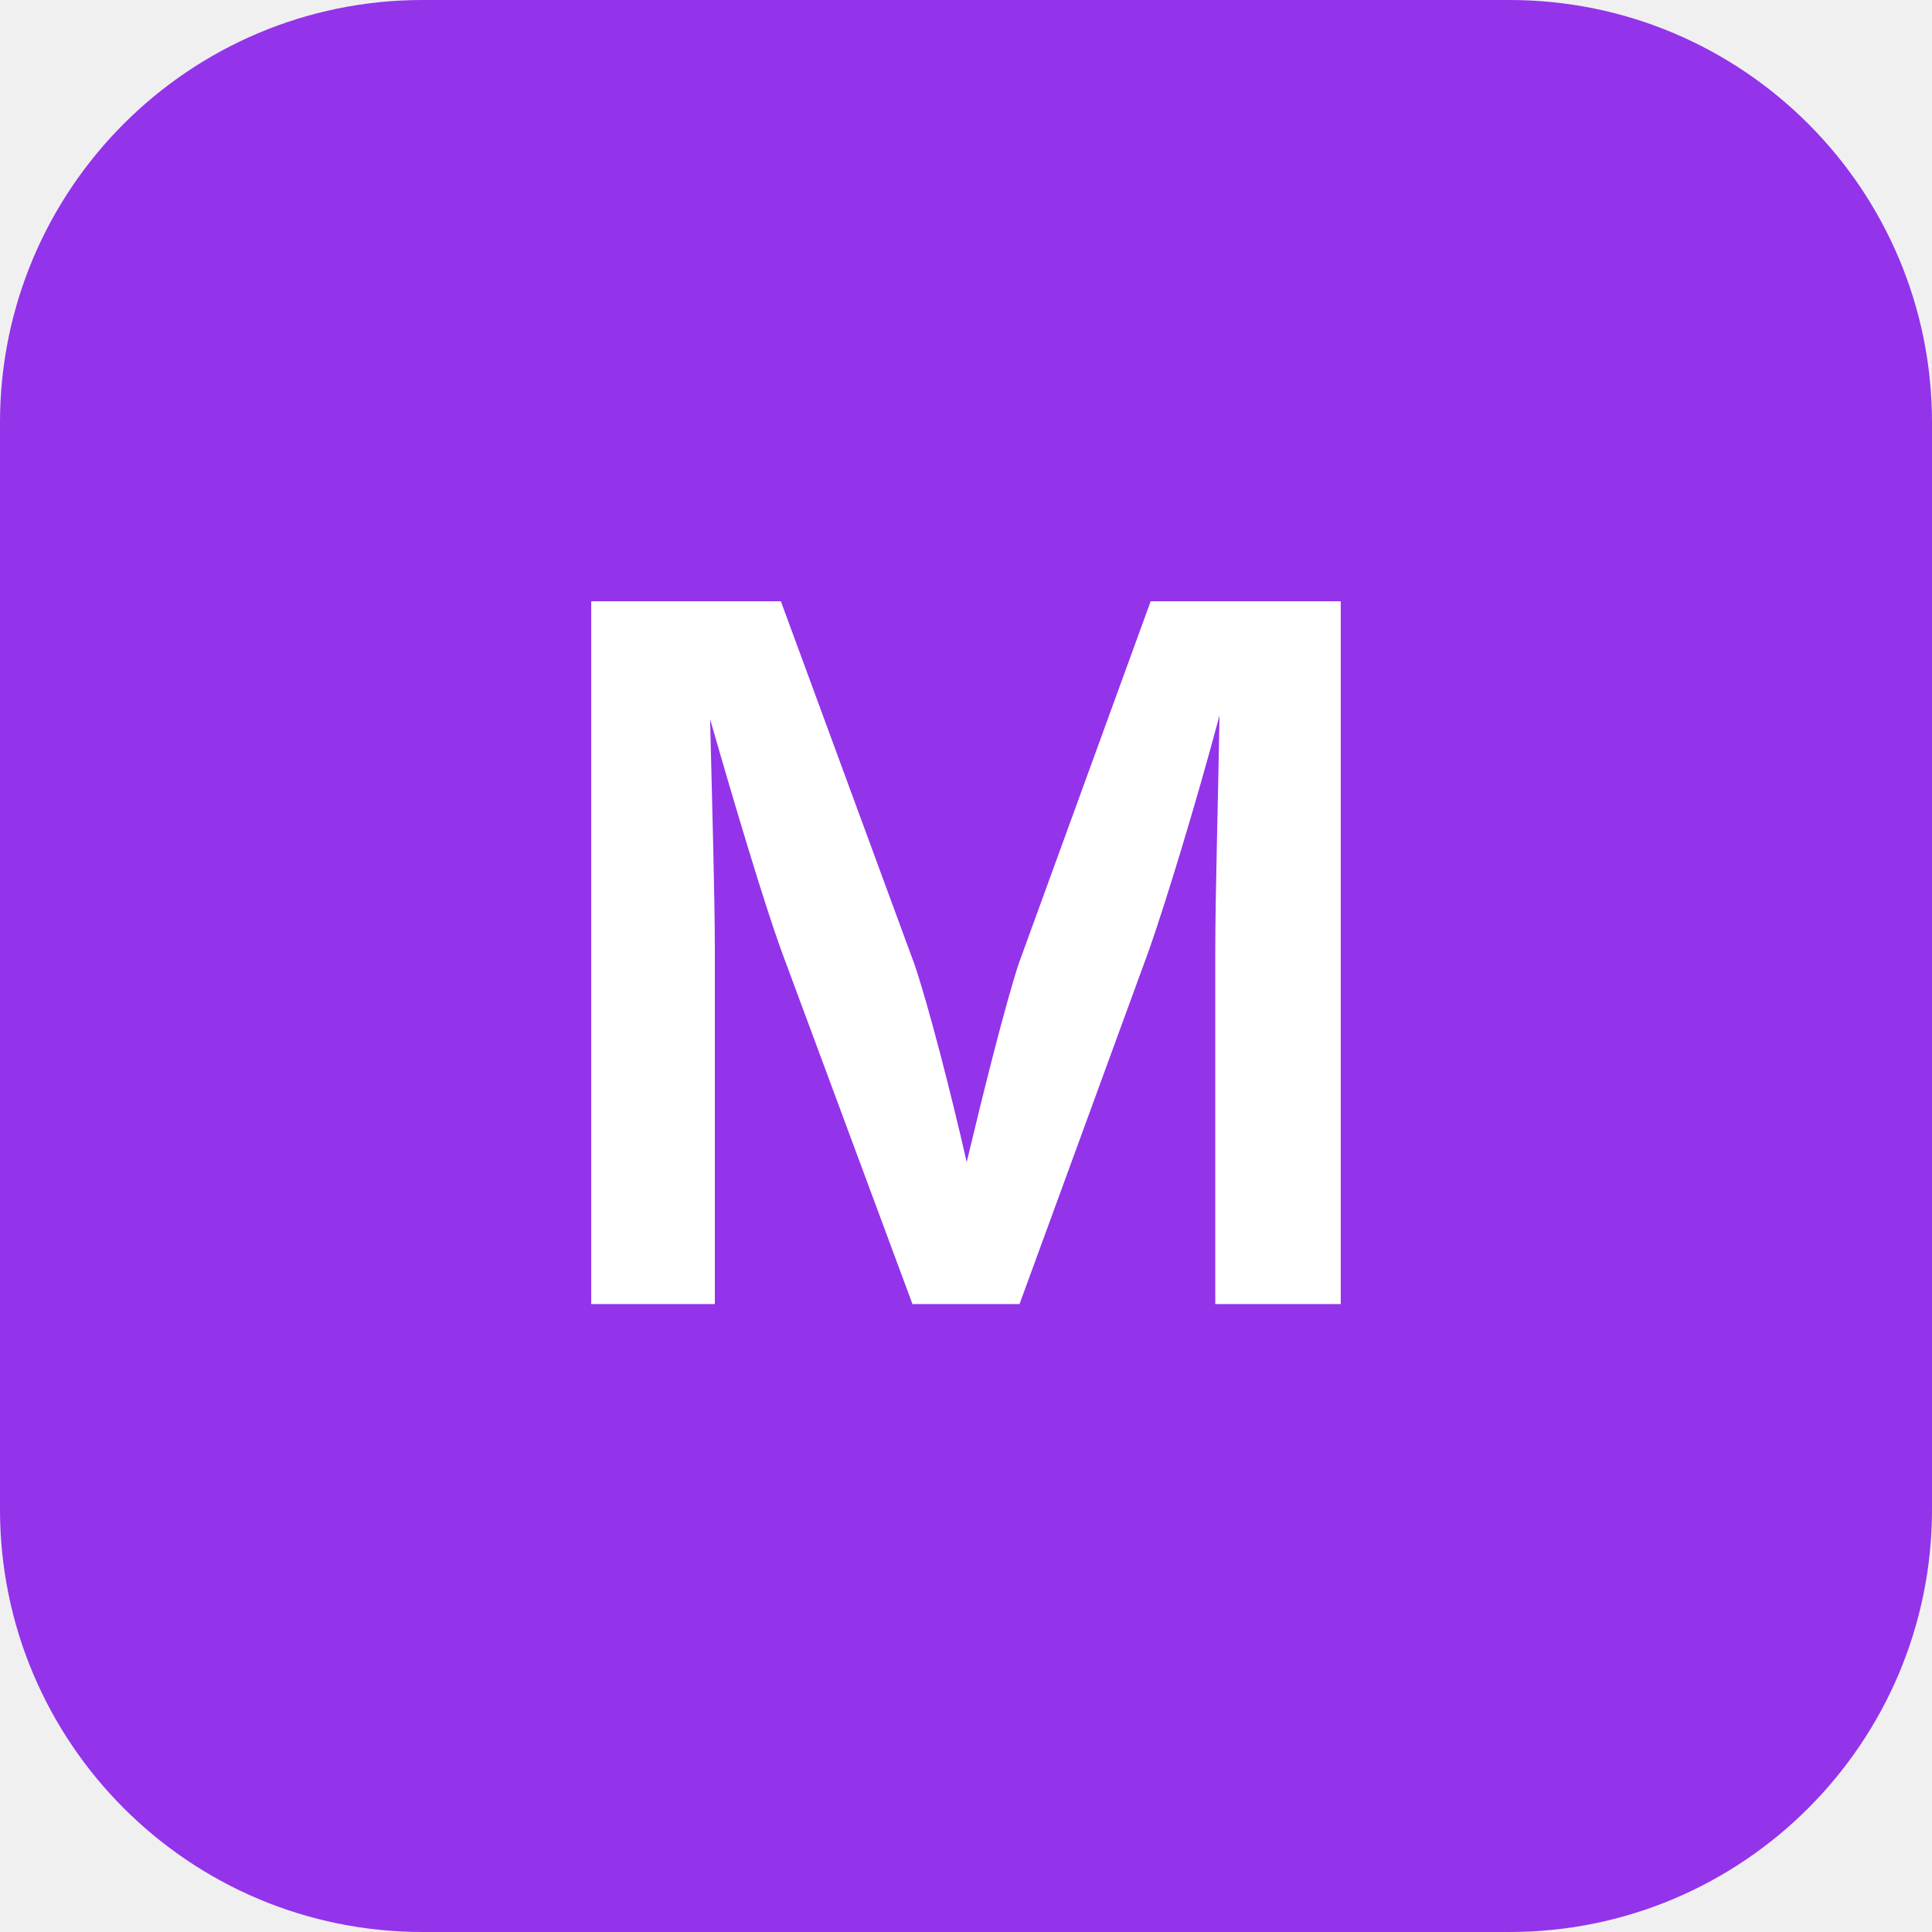
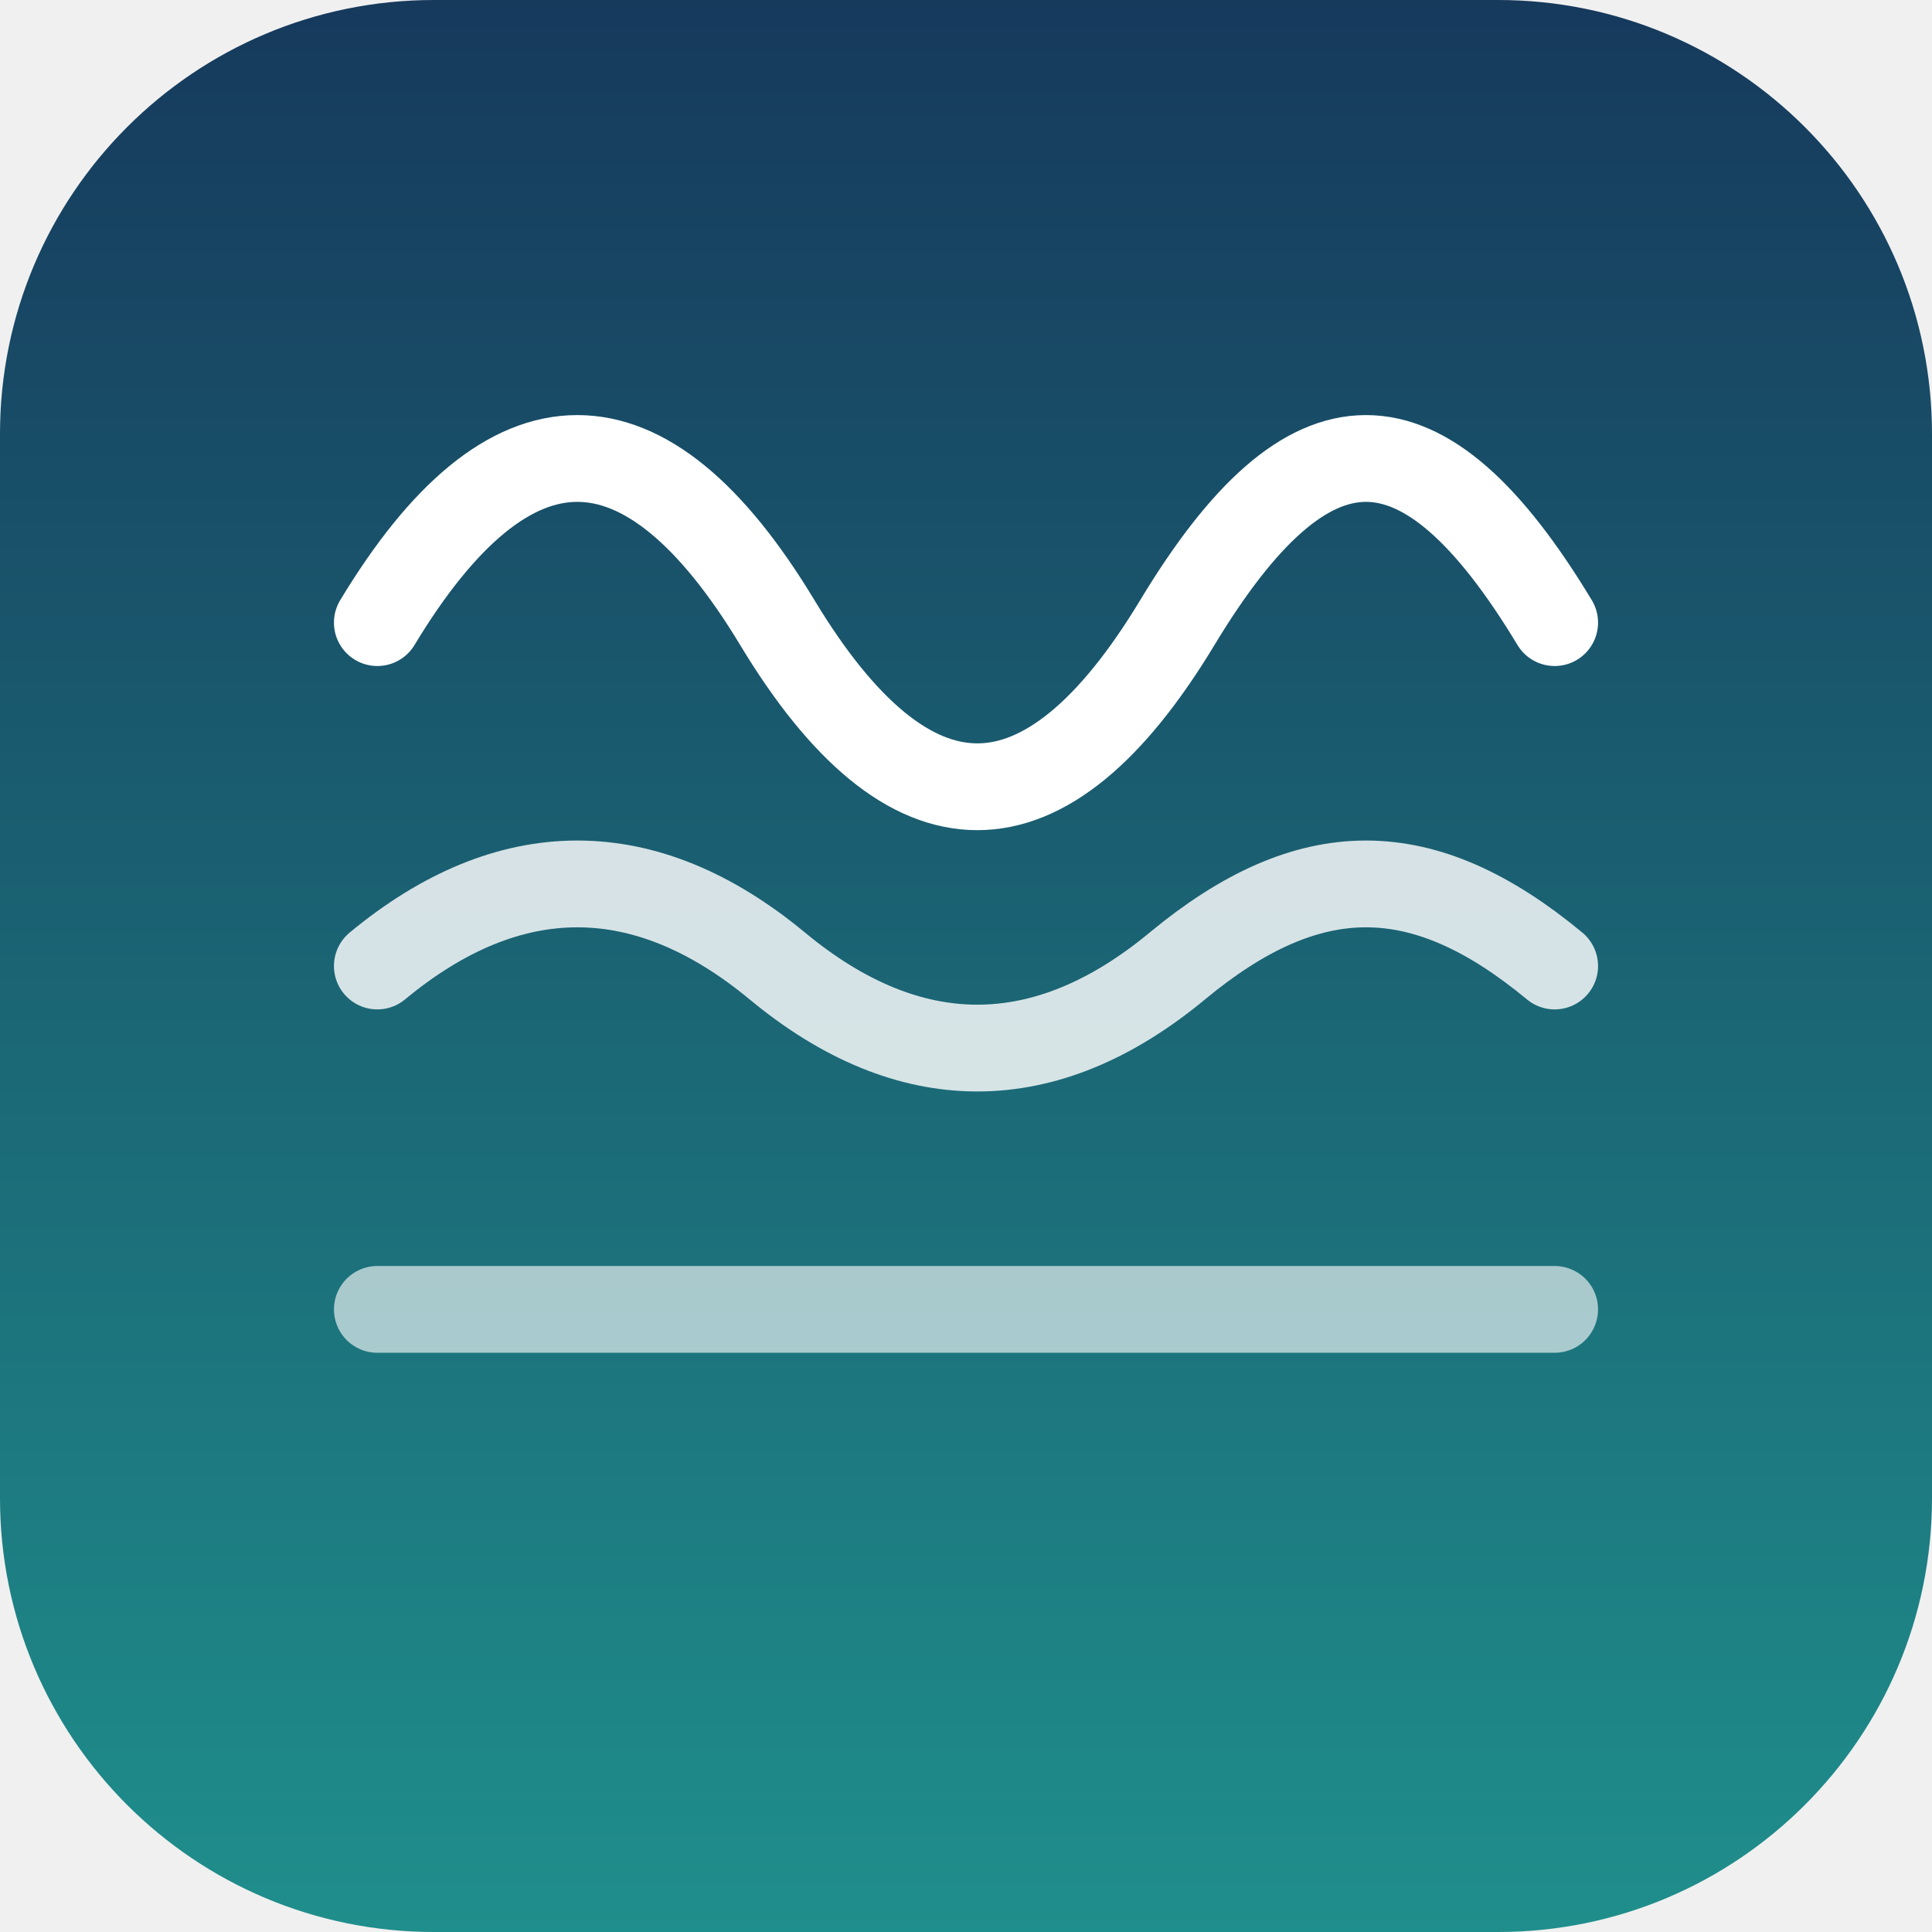
- <svg xmlns="http://www.w3.org/2000/svg" viewBox="0 0 64 64">
-   <rect width="64" height="64" rx="14" fill="#9333ea" />
-   <text x="32" y="32" dy="0.35em" text-anchor="middle" font-family="ui-sans-serif, system-ui, -apple-system, sans-serif" font-size="32" font-weight="600" fill="#ffffff">M</text>
+ <svg xmlns="http://www.w3.org/2000/svg" viewBox="0 0 1024 1024" role="img" aria-label="Accalmie">
+   <defs>
+     <linearGradient id="sea" x1="0" y1="0" x2="0" y2="1">
+       <stop offset="0" stop-color="#16395C" />
+       <stop offset="1" stop-color="#1F8F8C" />
+     </linearGradient>
+   </defs>
+   <rect width="1024" height="1024" rx="230" fill="url(#sea)" />
+   <g fill="none" stroke="#FFFFFF" stroke-width="46" stroke-linecap="round" stroke-linejoin="round">
+     <path d="M200 330 C 270 214, 342 214, 412 330 S 554 446, 624 330 S 754 214, 824 330" />
+     <path d="M200 512 C 270 454, 342 454, 412 512 S 554 570, 624 512 S 754 454, 824 512" opacity="0.82" />
+     <path d="M200 694 L 824 694" opacity="0.62" />
+   </g>
</svg>
